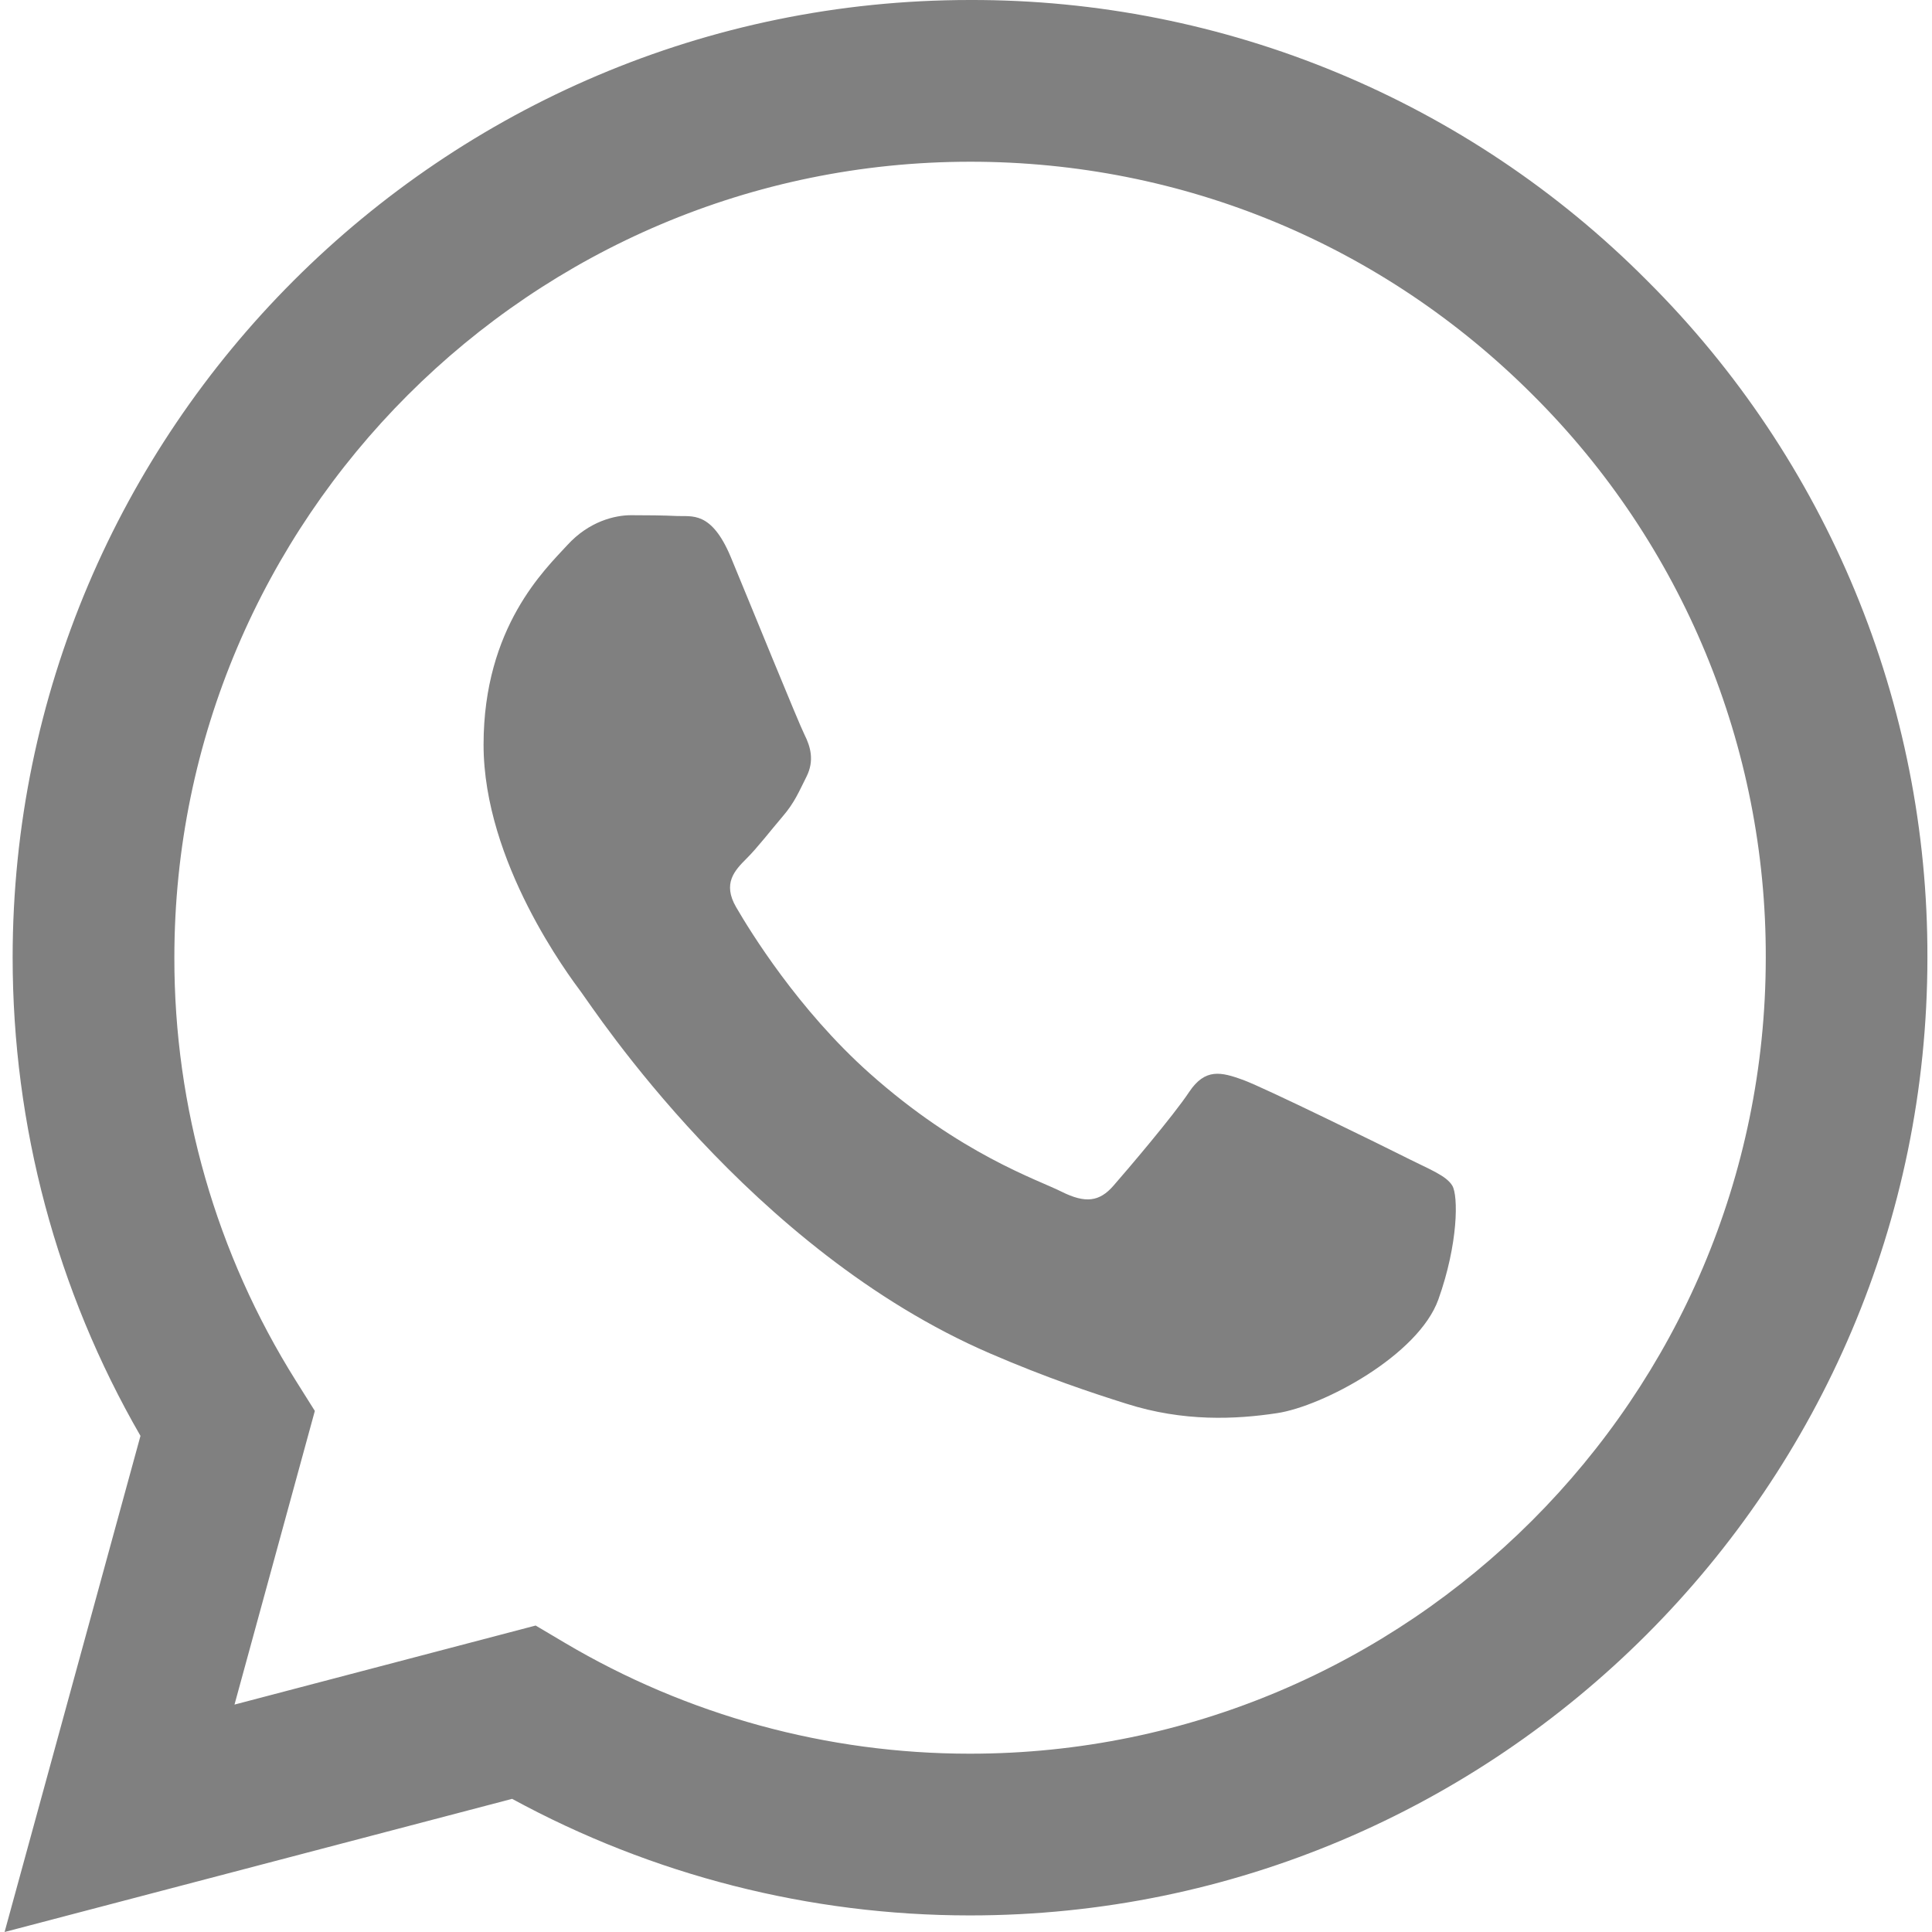
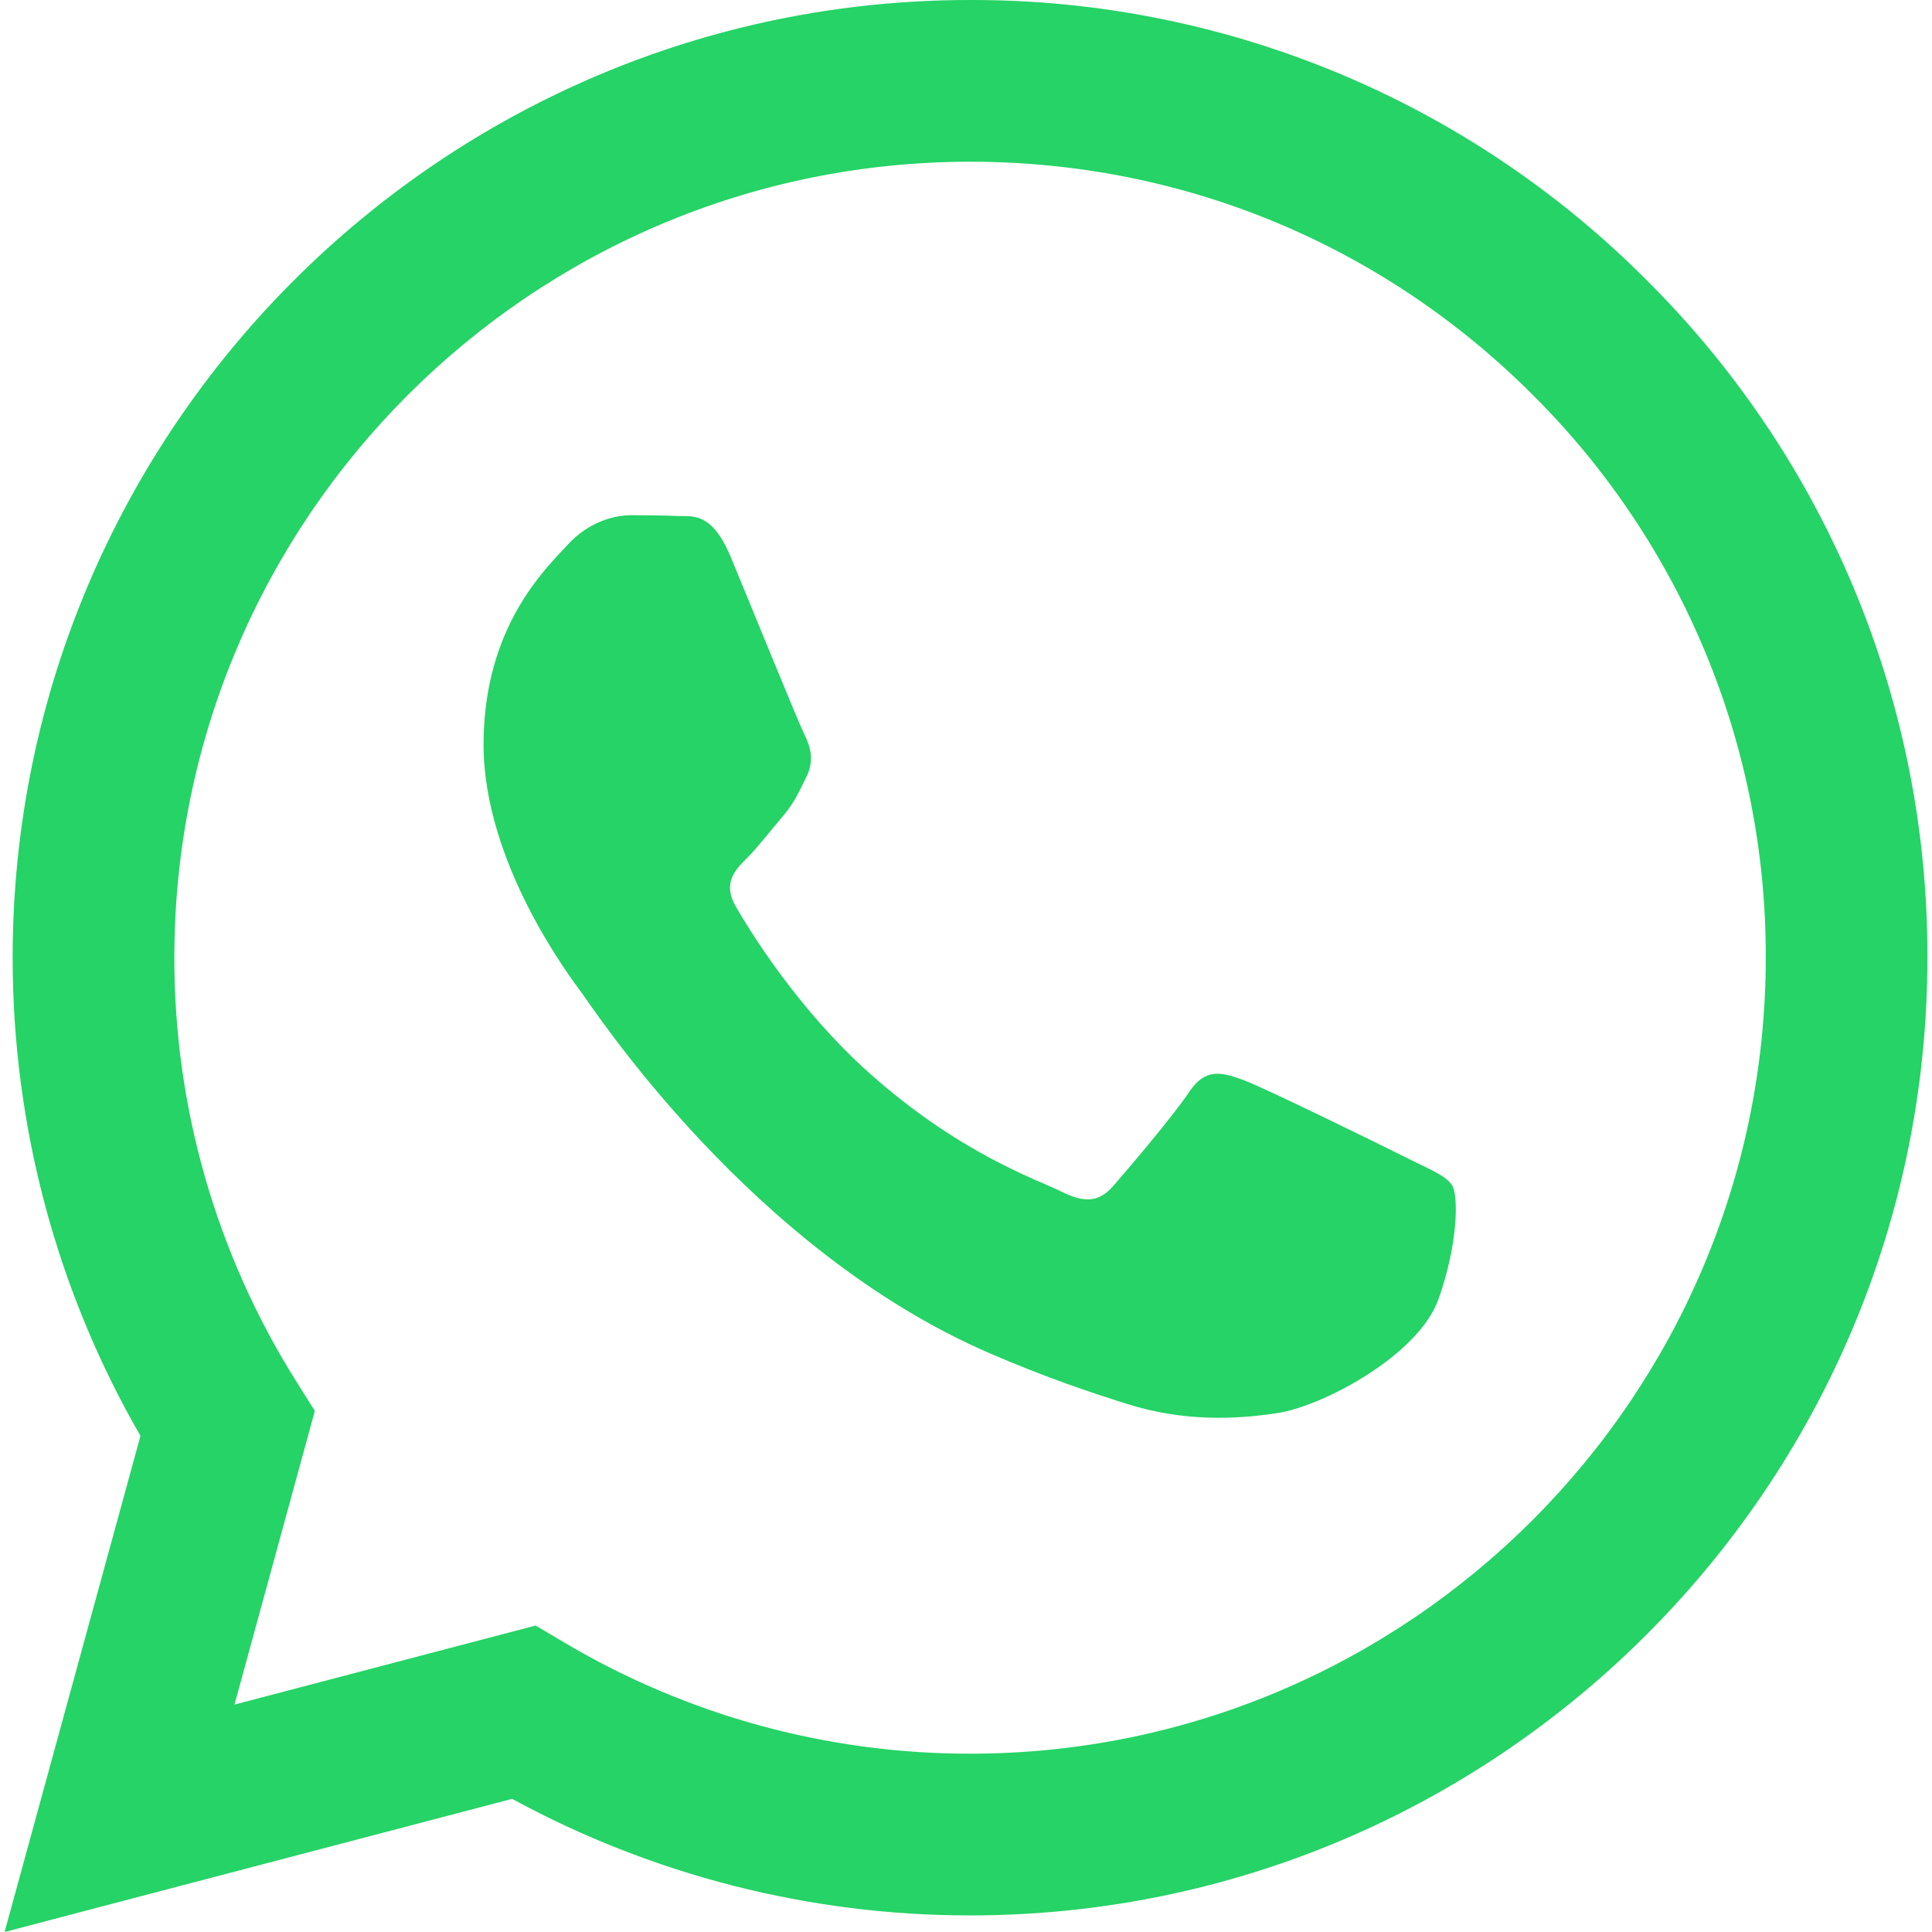
- <svg xmlns="http://www.w3.org/2000/svg" fill="#808080" role="img" viewBox="0 0 24 24">
+ <svg xmlns="http://www.w3.org/2000/svg" fill="#25D366" role="img" viewBox="0 0 24 24">
  <path d="M17.472 14.382c-.297-.149-1.758-.867-2.03-.967-.273-.099-.471-.148-.67.15-.197.297-.767.966-.94 1.164-.173.199-.347.223-.644.075-.297-.15-1.255-.463-2.39-1.475-.883-.788-1.48-1.761-1.653-2.059-.173-.297-.018-.458.13-.606.134-.133.298-.347.446-.52.149-.174.198-.298.298-.497.099-.198.05-.371-.025-.52-.075-.149-.669-1.612-.916-2.207-.242-.579-.487-.5-.669-.51-.173-.008-.371-.01-.57-.01-.198 0-.52.074-.792.372-.272.297-1.04 1.016-1.04 2.479 0 1.462 1.065 2.875 1.213 3.074.149.198 2.096 3.2 5.077 4.487.709.306 1.262.489 1.694.625.712.227 1.36.195 1.871.118.571-.085 1.758-.719 2.006-1.413.248-.694.248-1.289.173-1.413-.074-.124-.272-.198-.57-.347m-5.421 7.403h-.004a9.87 9.87 0 01-5.031-1.378l-.361-.214-3.741.982.998-3.648-.235-.374a9.86 9.86 0 01-1.51-5.26c.001-5.45 4.436-9.884 9.888-9.884 2.64 0 5.122 1.03 6.988 2.898a9.825 9.825 0 012.893 6.994c-.003 5.45-4.437 9.884-9.885 9.884m8.413-18.297A11.815 11.815 0 0012.05 0C5.495 0 .16 5.335.157 11.892c0 2.096.547 4.142 1.588 5.945L.057 24l6.305-1.654a11.882 11.882 0 005.683 1.448h.005c6.554 0 11.89-5.335 11.893-11.893a11.821 11.821 0 00-3.48-8.413Z" />
</svg>
